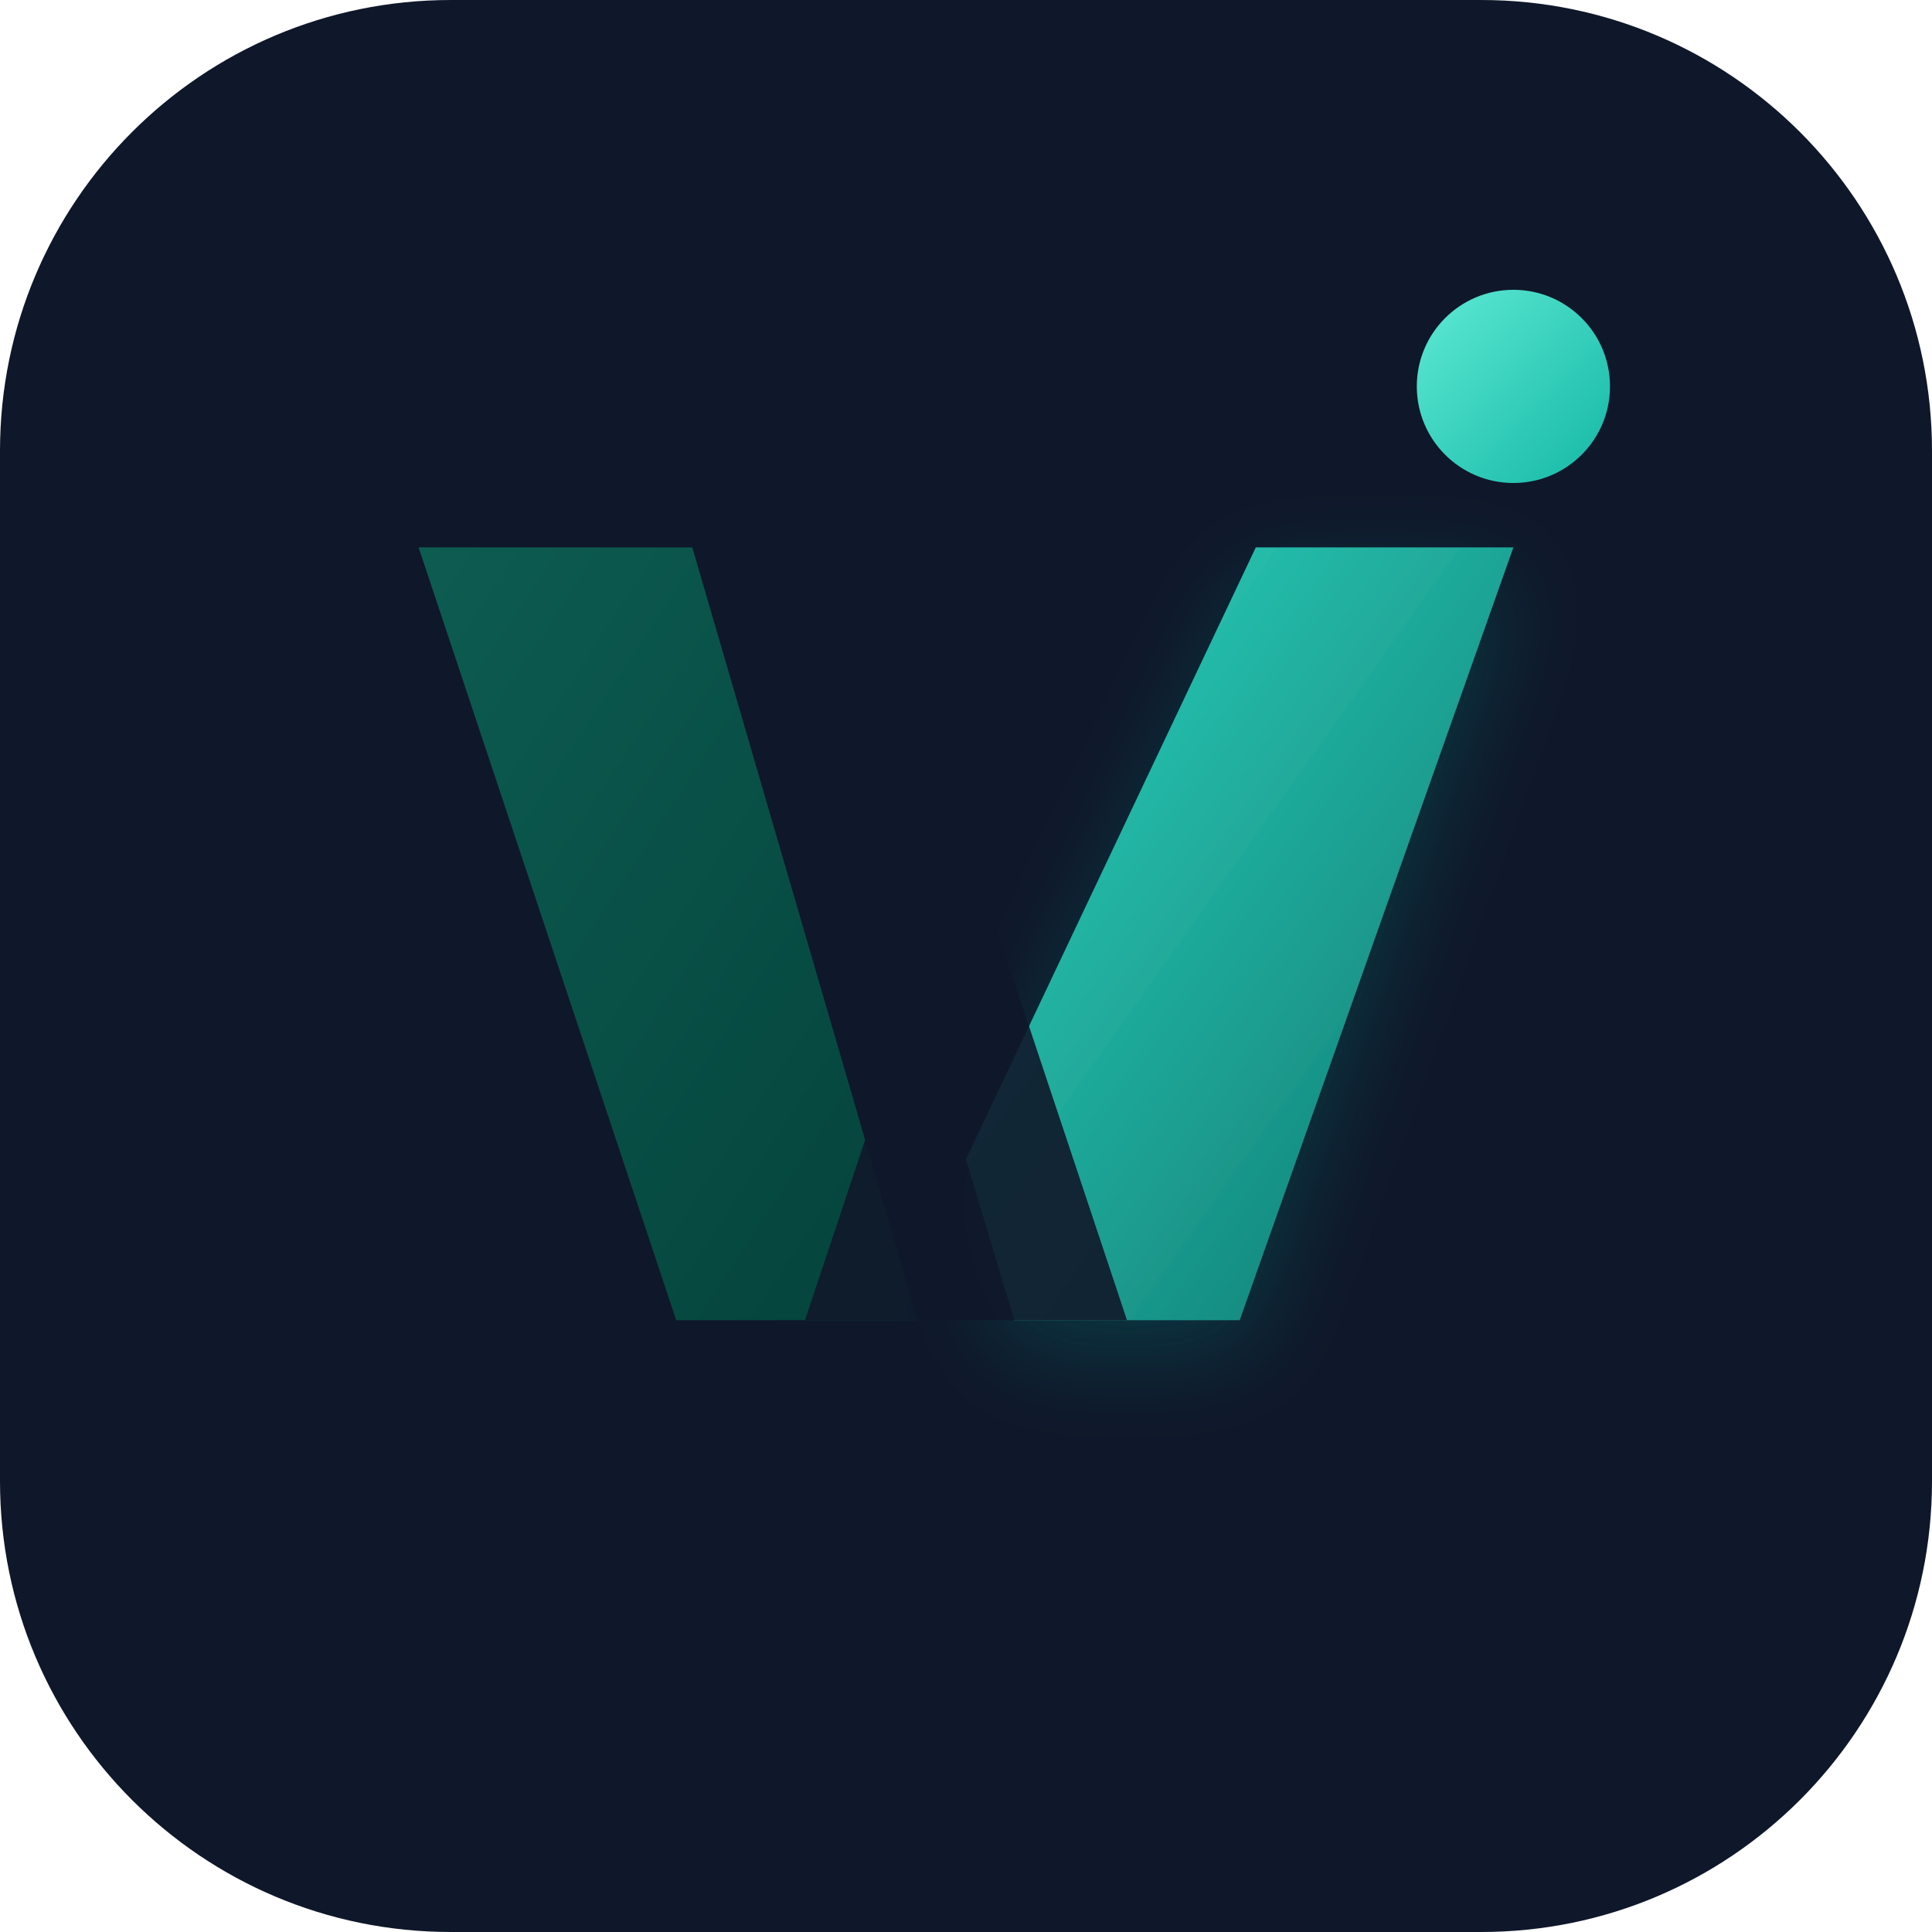
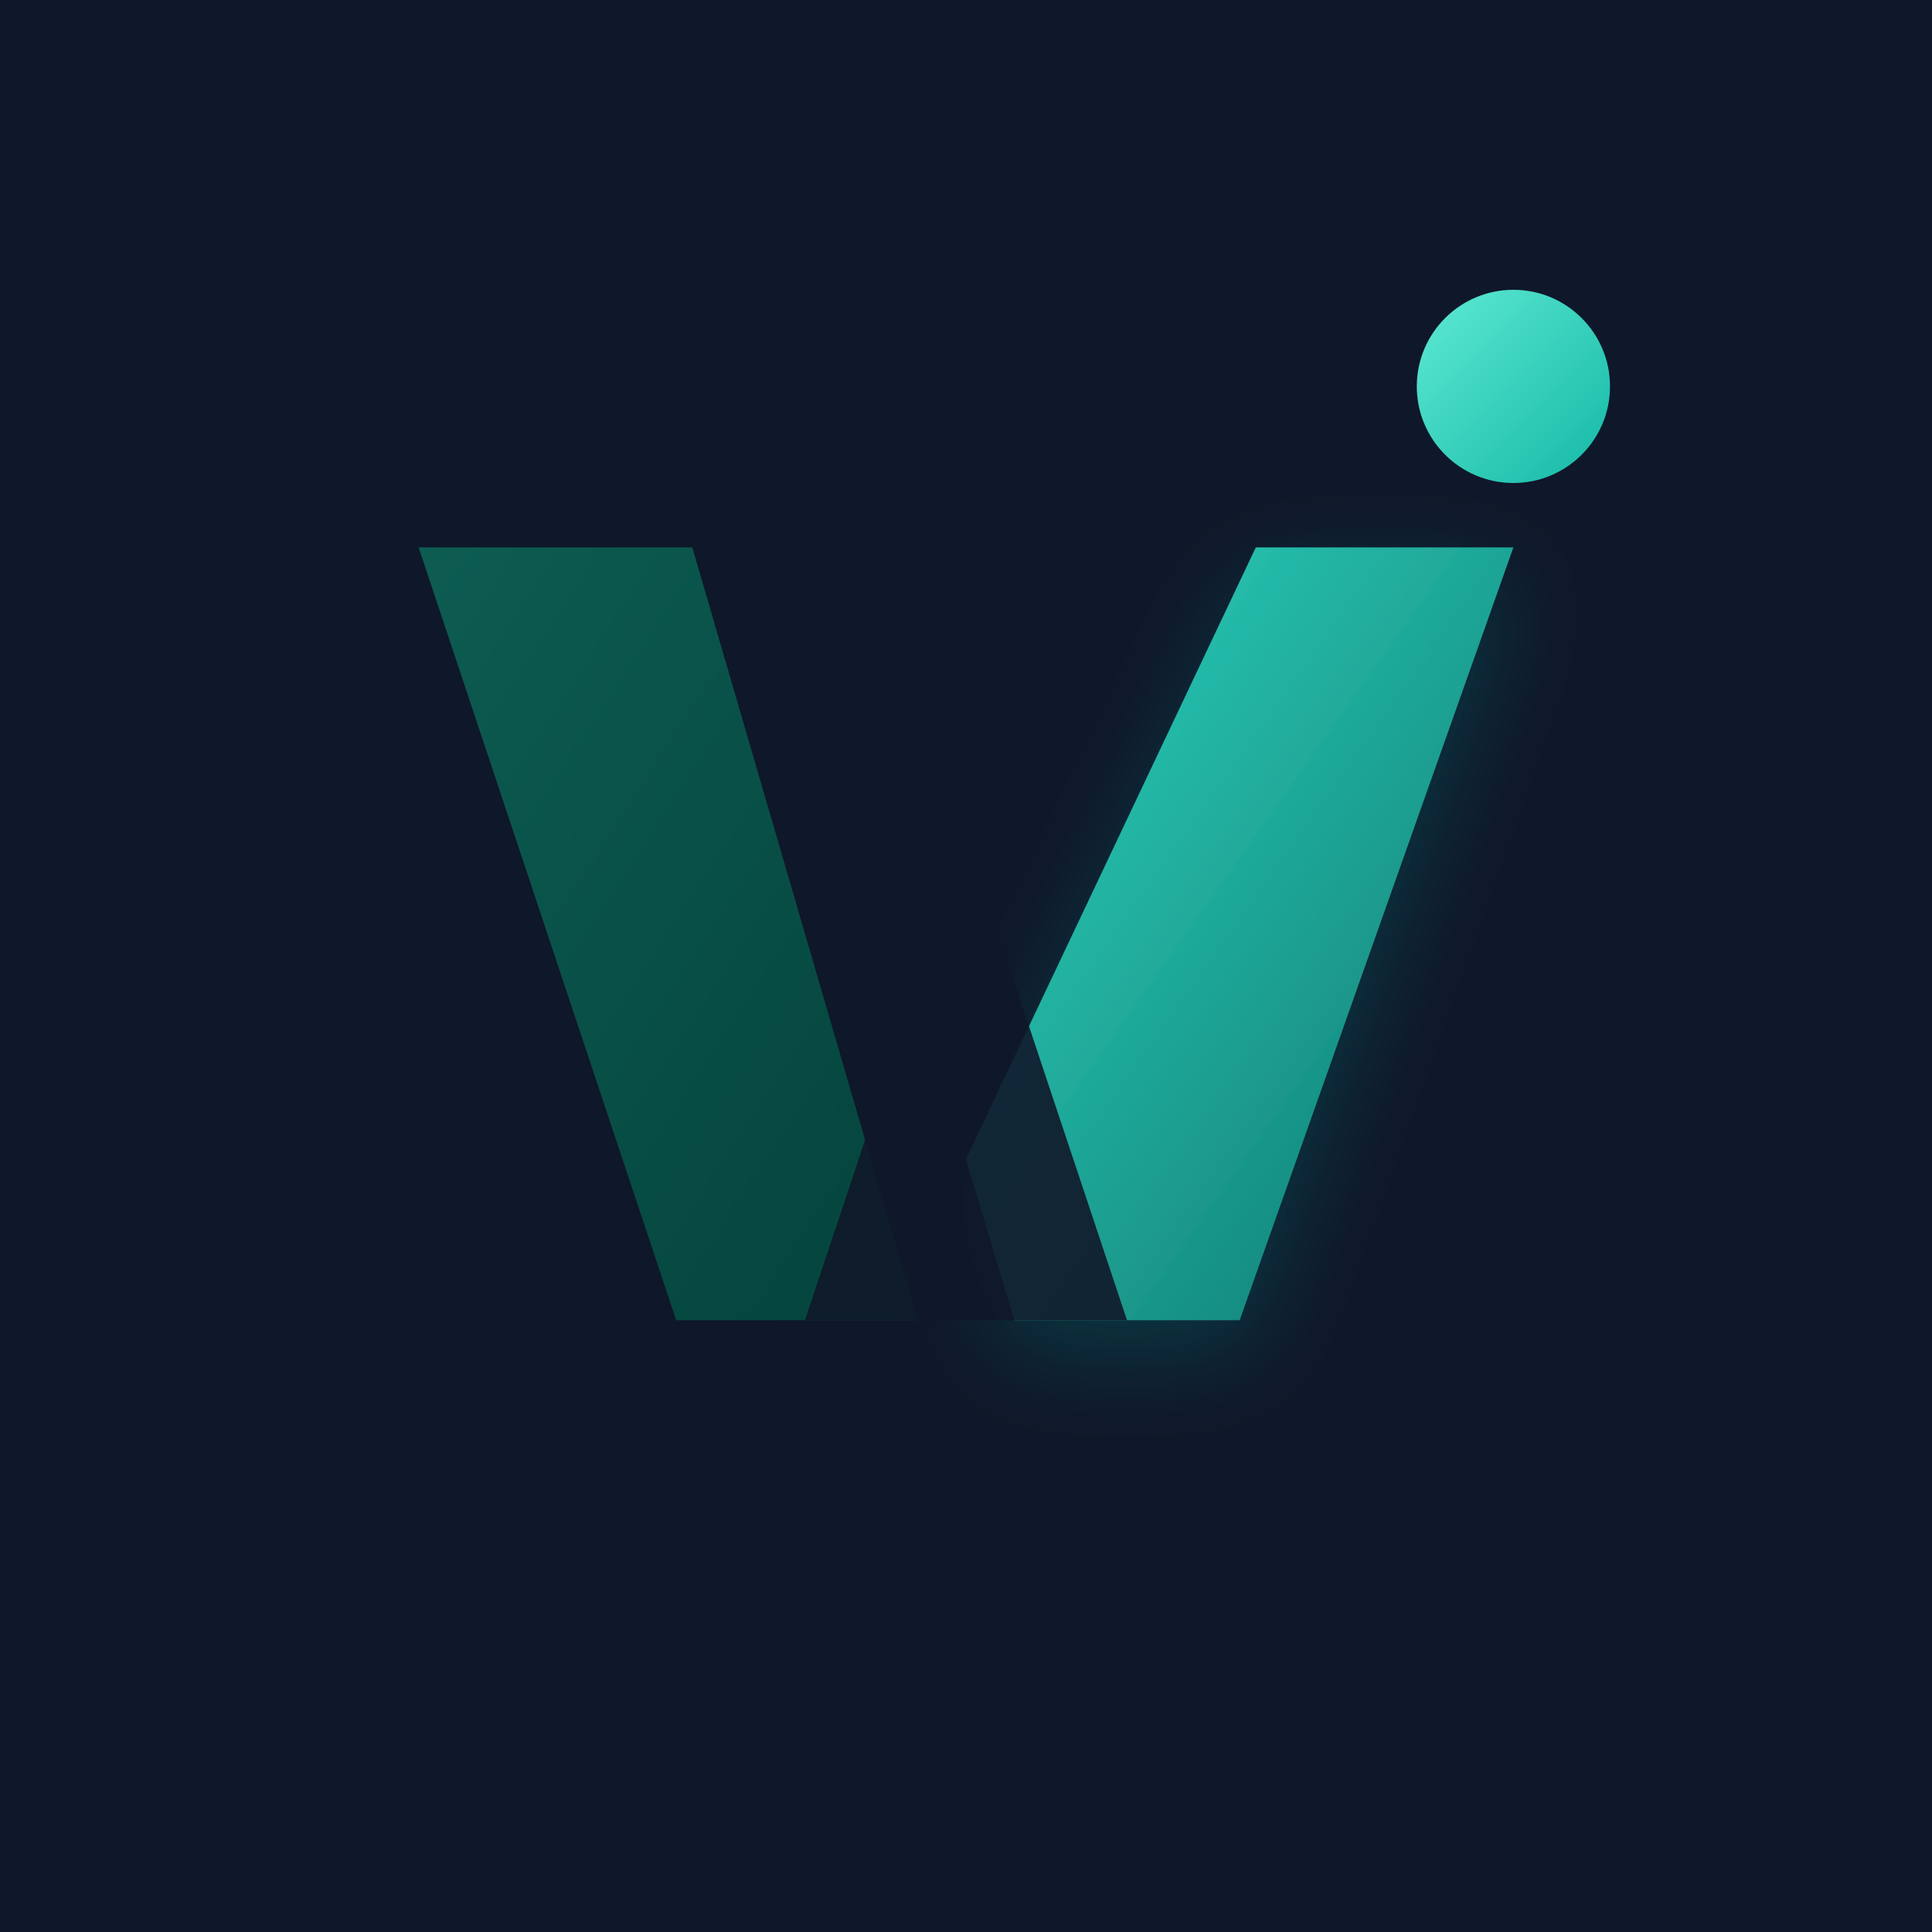
<svg xmlns="http://www.w3.org/2000/svg" viewBox="0 0 120 120" fill="none">
  <defs>
    <linearGradient id="apex-grad-left" x1="0%" y1="0%" x2="100%" y2="100%">
      <stop offset="0%" stop-color="#0D5C52" />
      <stop offset="100%" stop-color="#04433B" />
    </linearGradient>
    <linearGradient id="apex-grad-right" x1="0%" y1="0%" x2="100%" y2="100%">
      <stop offset="0%" stop-color="#2DD4BF" />
      <stop offset="100%" stop-color="#0F766E" />
    </linearGradient>
    <linearGradient id="apex-spark" x1="0%" y1="0%" x2="100%" y2="100%">
      <stop offset="0%" stop-color="#5EEAD4" />
      <stop offset="100%" stop-color="#14B8A6" />
    </linearGradient>
    <filter id="apex-glow" x="-20%" y="-20%" width="140%" height="140%">
      <feDropShadow dx="0" dy="2" stdDeviation="3" flood-color="#0F766E" flood-opacity="0.35" />
    </filter>
  </defs>
-   <rect width="120" height="120" rx="28" fill="#0F172A" />
+   <rect width="120" height="120" fill="#0F172A" />
  <path d="M26 34 L43 34 L57 82 L42 82 Z" fill="url(#apex-grad-left)" />
  <path d="M63 82 L77 82 L94 34 L78 34 L60 72 Z" fill="url(#apex-grad-right)" filter="url(#apex-glow)" />
  <path d="M50 82 L60 52 L70 82 Z" fill="#0F172A" opacity="0.9" />
  <circle cx="94" cy="24" r="6" fill="url(#apex-spark)" />
</svg>
